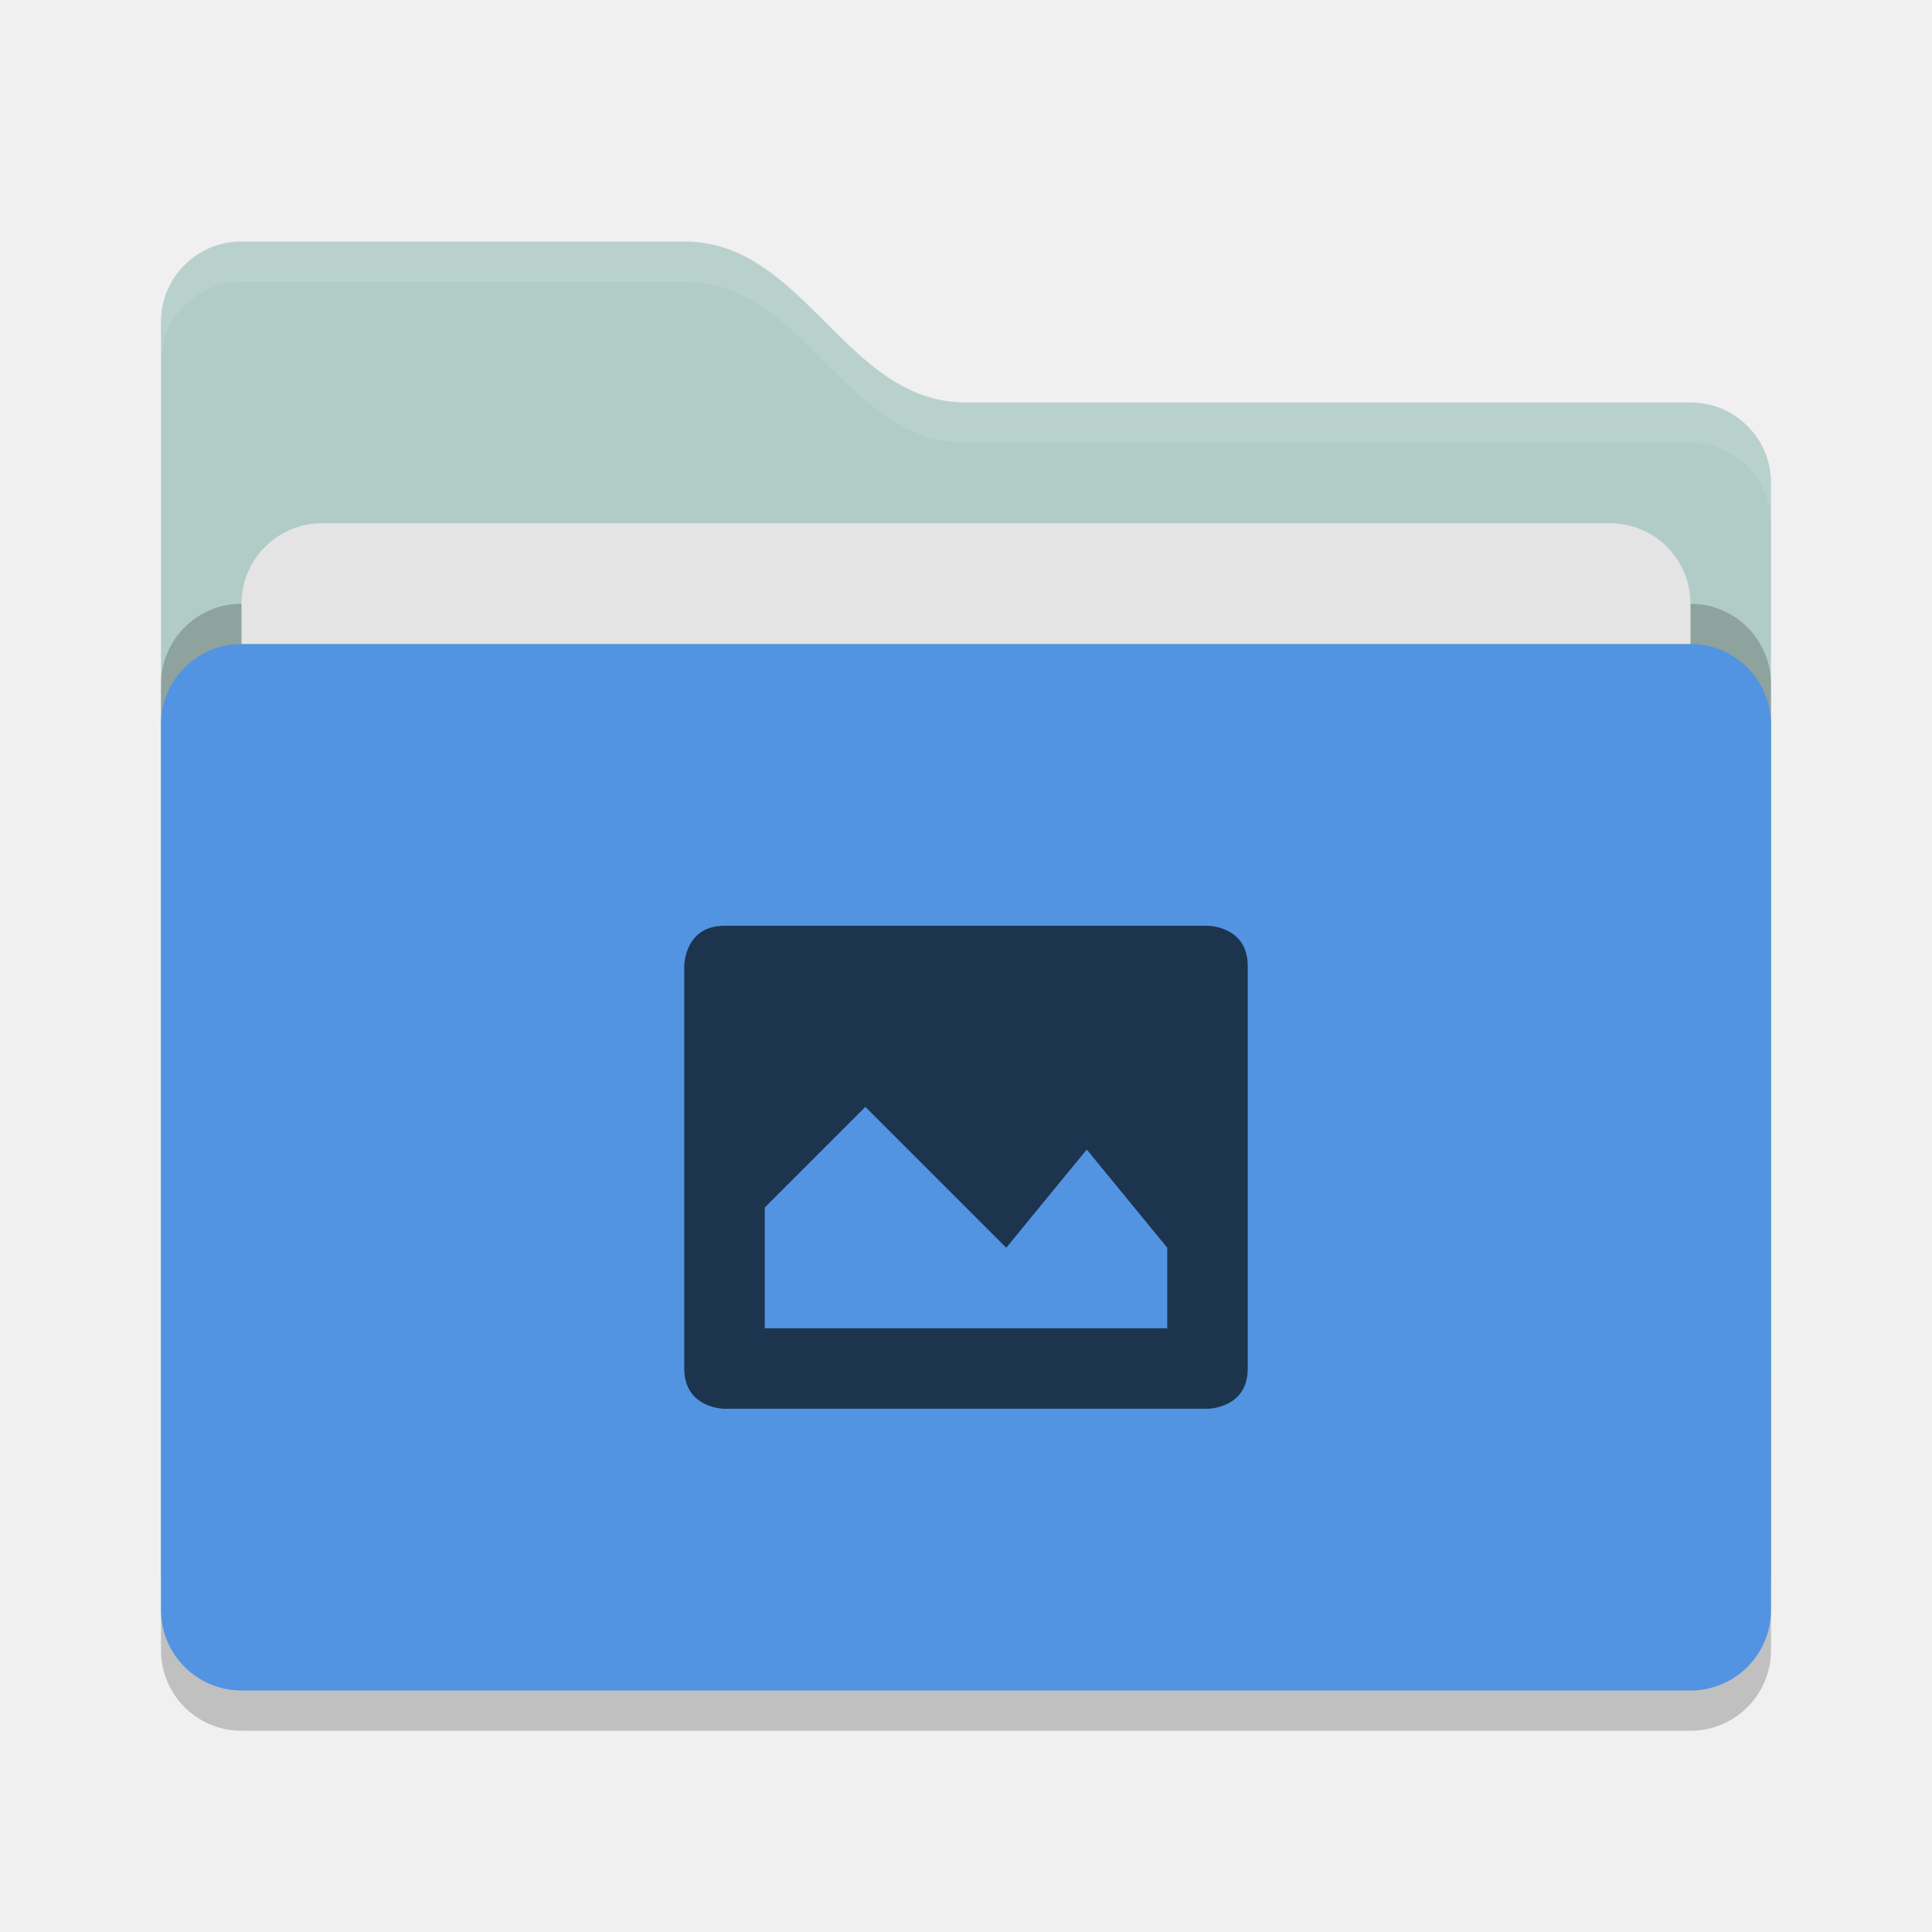
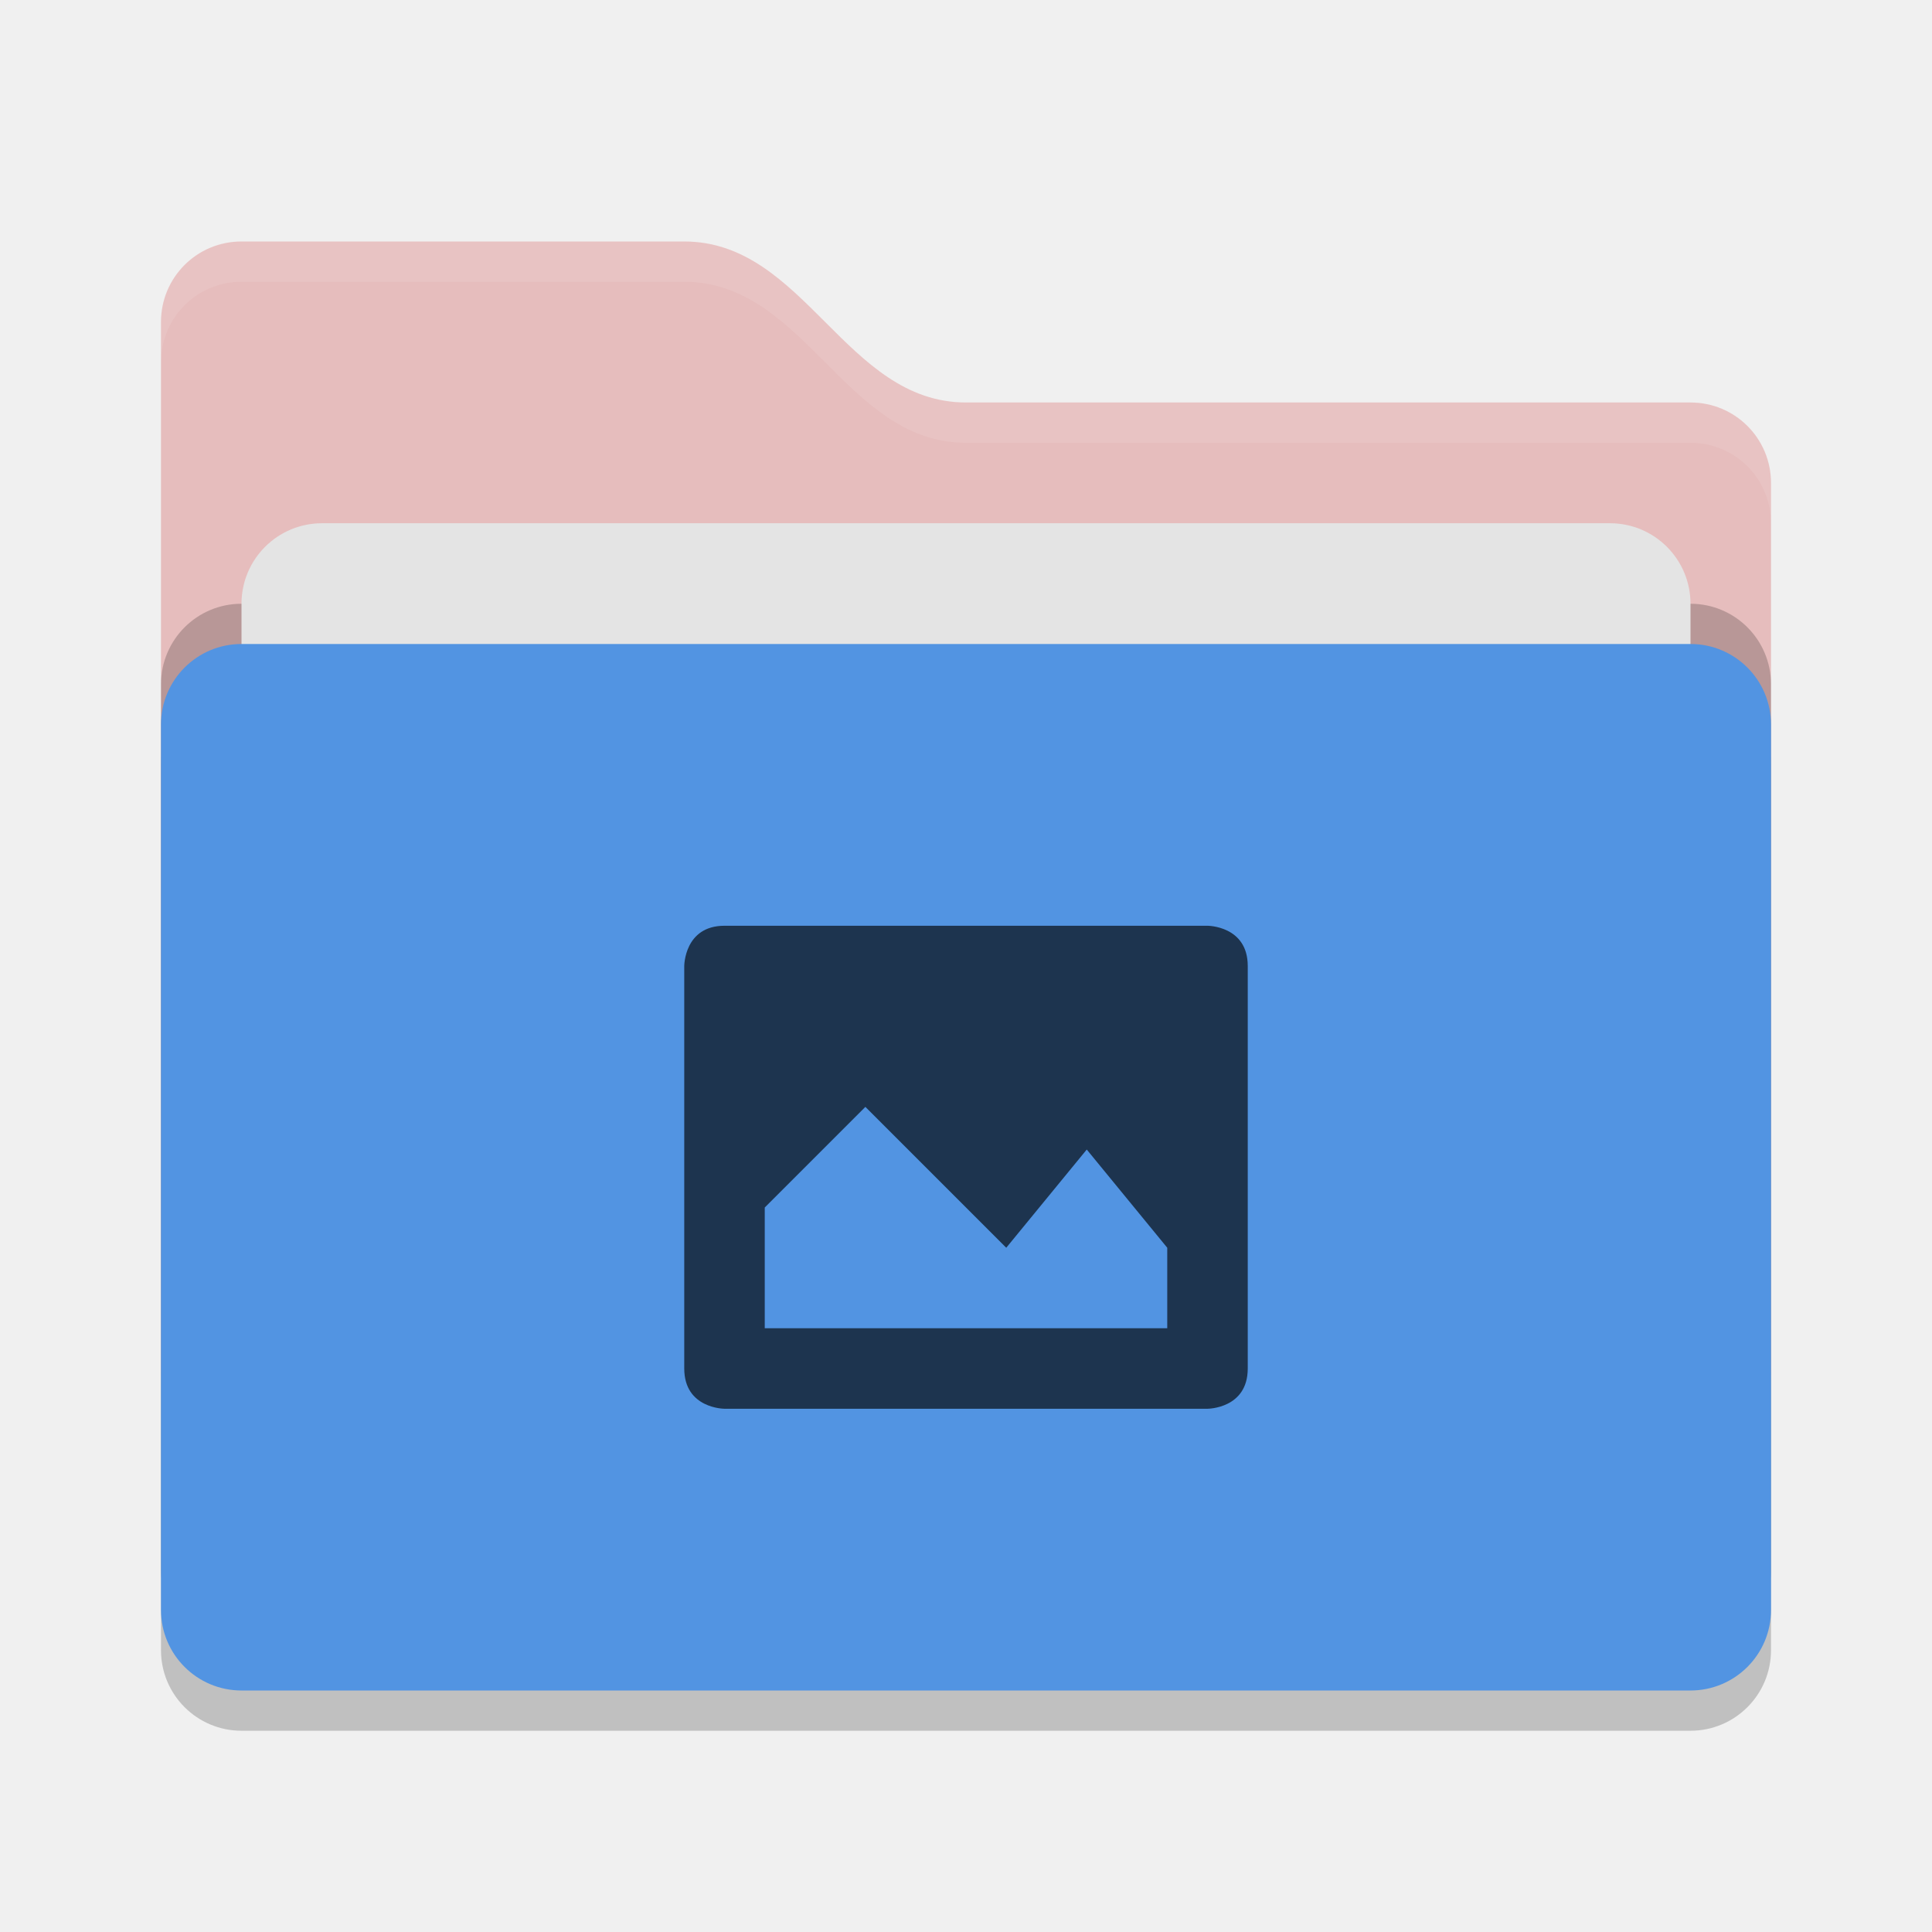
<svg xmlns="http://www.w3.org/2000/svg" width="48" height="48" version="1">
  <rect style="opacity:0.2" width="40" height="26" x="4" y="17" rx="2" ry="2" />
-   <path style="fill:#b1ccc6" d="M 4,34 C 4,35.108 4.892,36 6,36 H 42 C 43.108,36 44,35.108 44,34 V 12 C 44,10.892 43.108,10 42,10 H 24 C 21,10 20,6 17,6 H 6 C 4.892,6 4,6.892 4,8" />
+   <path style="fill:#e6bdbd" d="M 4,34 C 4,35.108 4.892,36 6,36 H 42 C 43.108,36 44,35.108 44,34 V 12 C 44,10.892 43.108,10 42,10 H 24 C 21,10 20,6 17,6 H 6 C 4.892,6 4,6.892 4,8" />
  <rect style="opacity:0.2" width="40" height="26" x="4" y="15" rx="2" ry="2" />
  <rect style="fill:#e4e4e4" width="36" height="16" x="6" y="13" rx="2" ry="2" />
  <rect style="fill:#5294e2" width="40" height="26" x="4" y="16" rx="2" ry="2" />
  <path style="opacity:0.1;fill:#ffffff" d="M 6,6 C 4.892,6 4,6.892 4,8 V 9 C 4,7.892 4.892,7 6,7 H 17 C 20,7 21,11 24,11 H 42 C 43.108,11 44,11.892 44,13 V 12 C 44,10.892 43.108,10 42,10 H 24 C 21,10 20,6 17,6 Z" />
  <path style="fill:#1d344f" d="M 18,23 C 17,23 17,24 17,24 V 34 C 17,35 18,35 18,35 H 30 C 30,35 31,35 31,34 V 24 C 31,23 30,23 30,23 Z M 25,31 27,28.56 29,31 V 33 H 19 V 30 L 21.5,27.5 Z" />
</svg>
